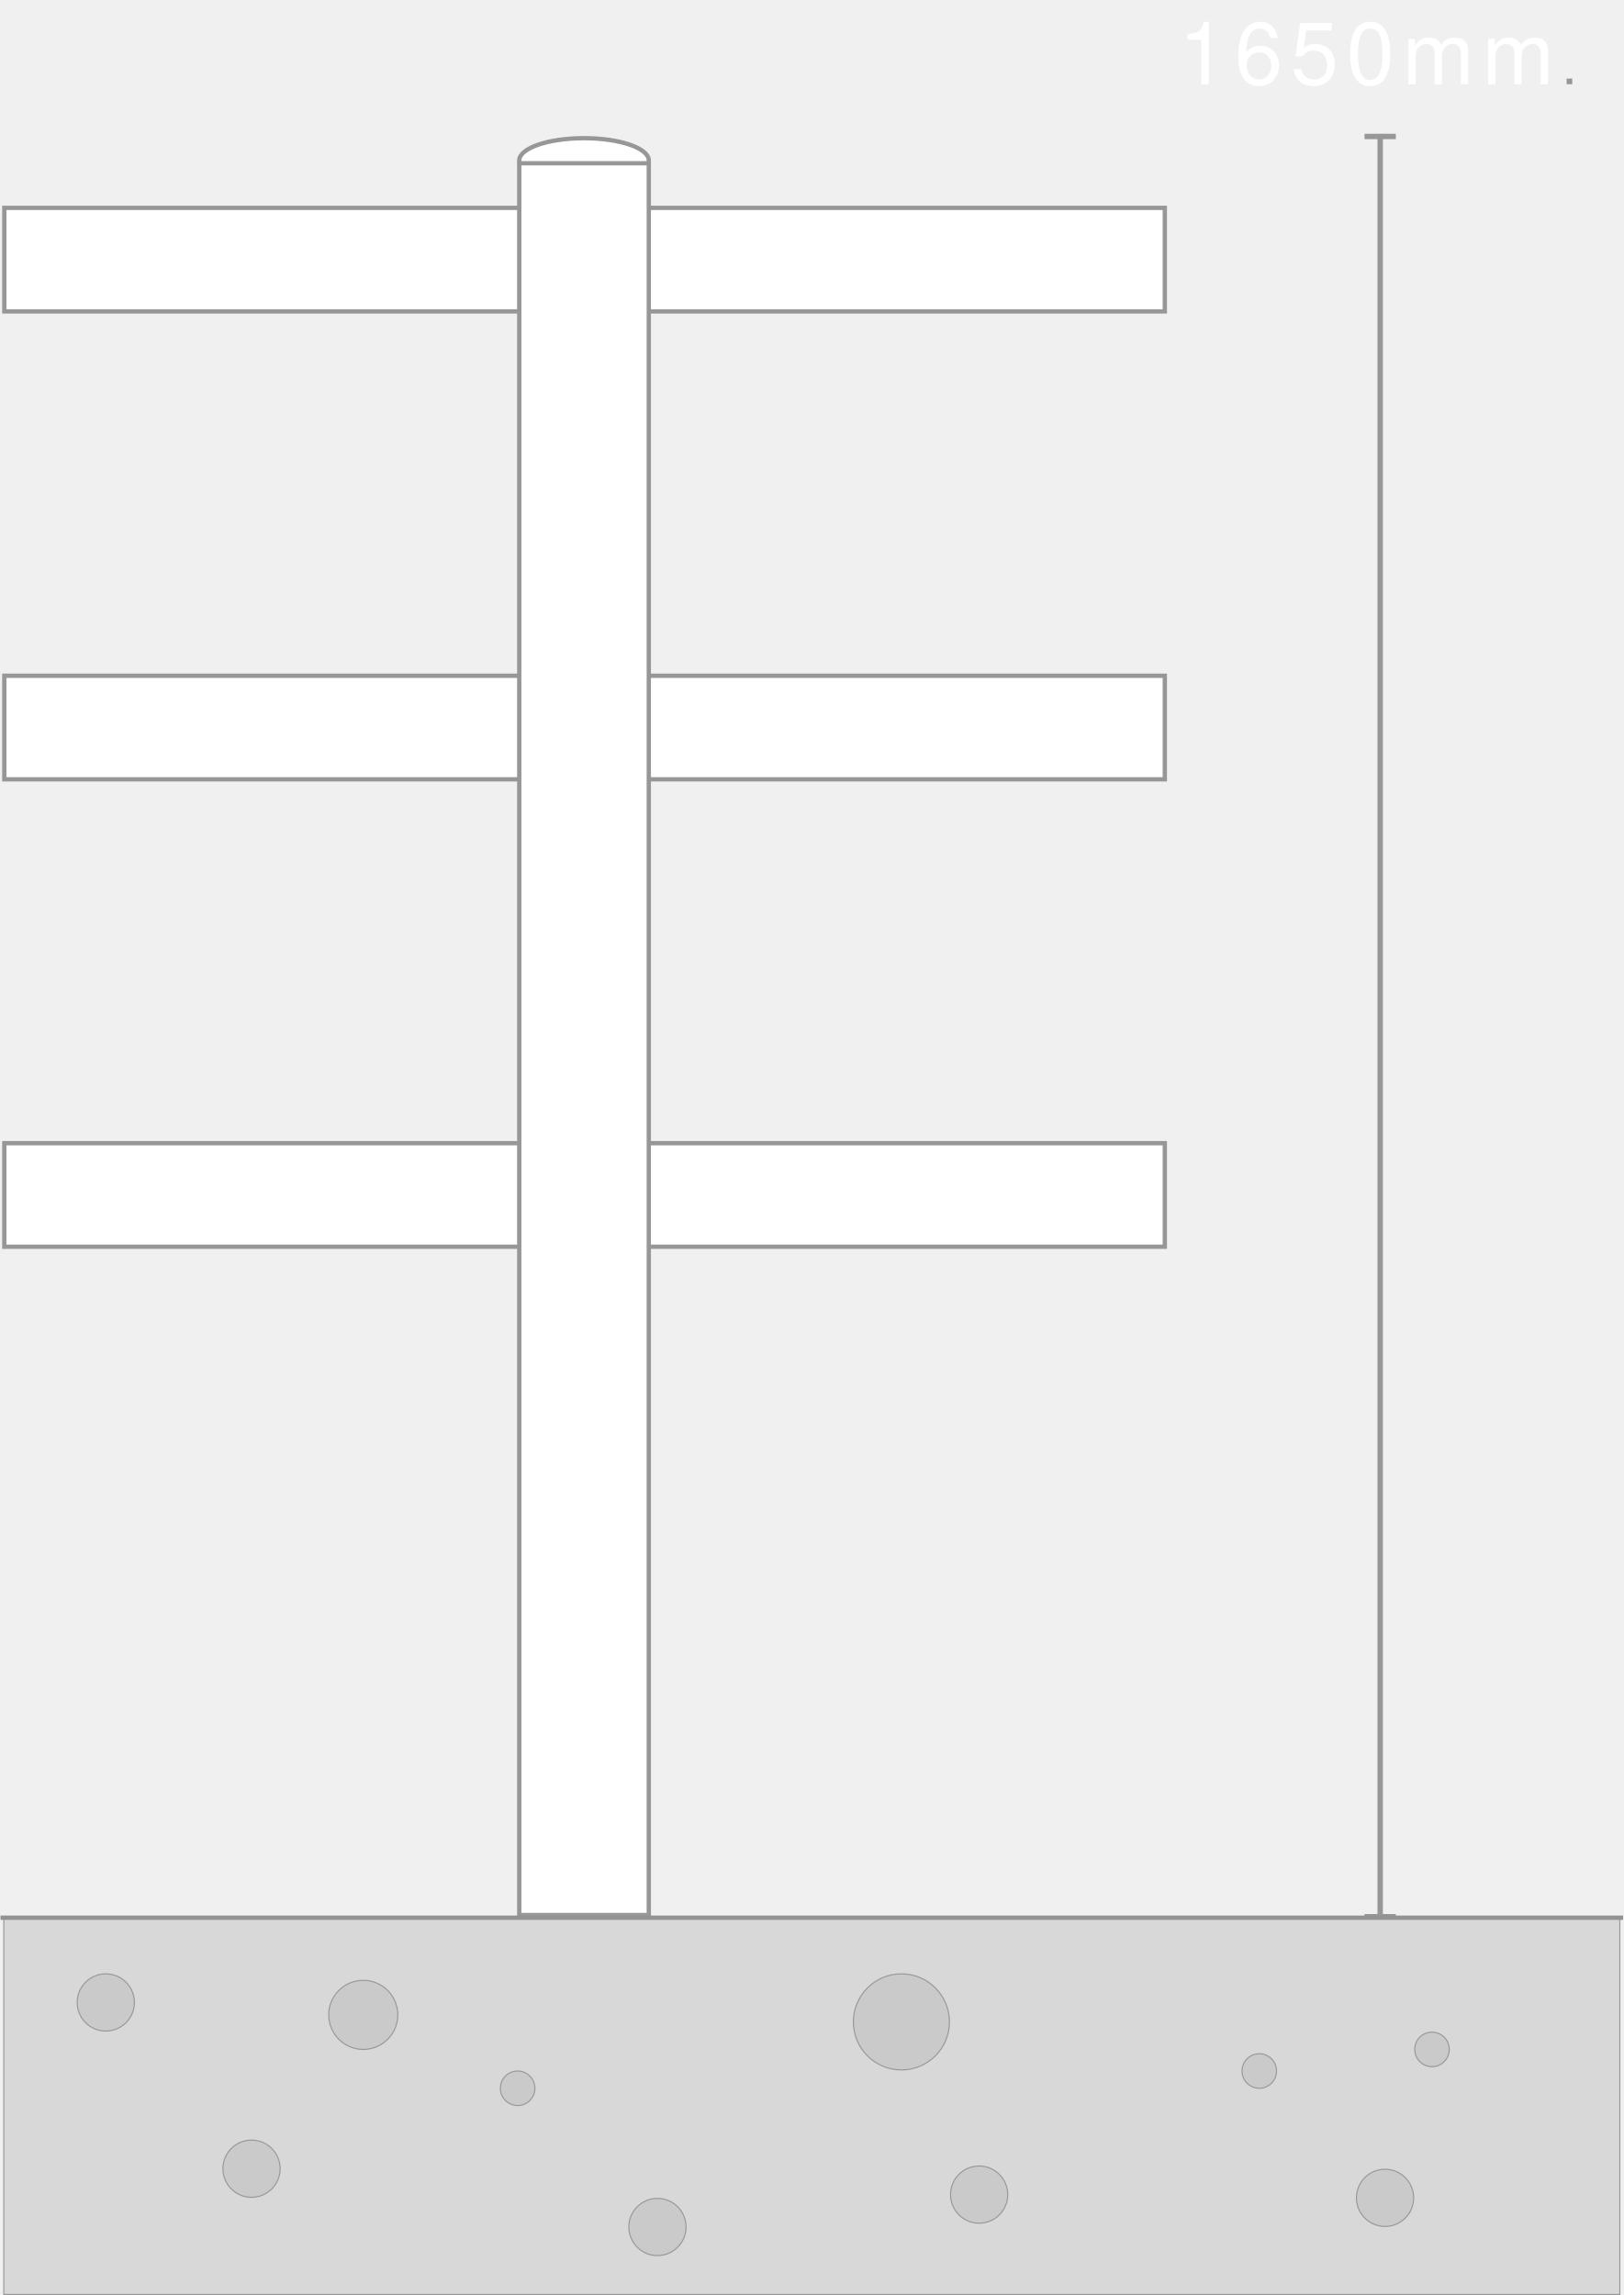
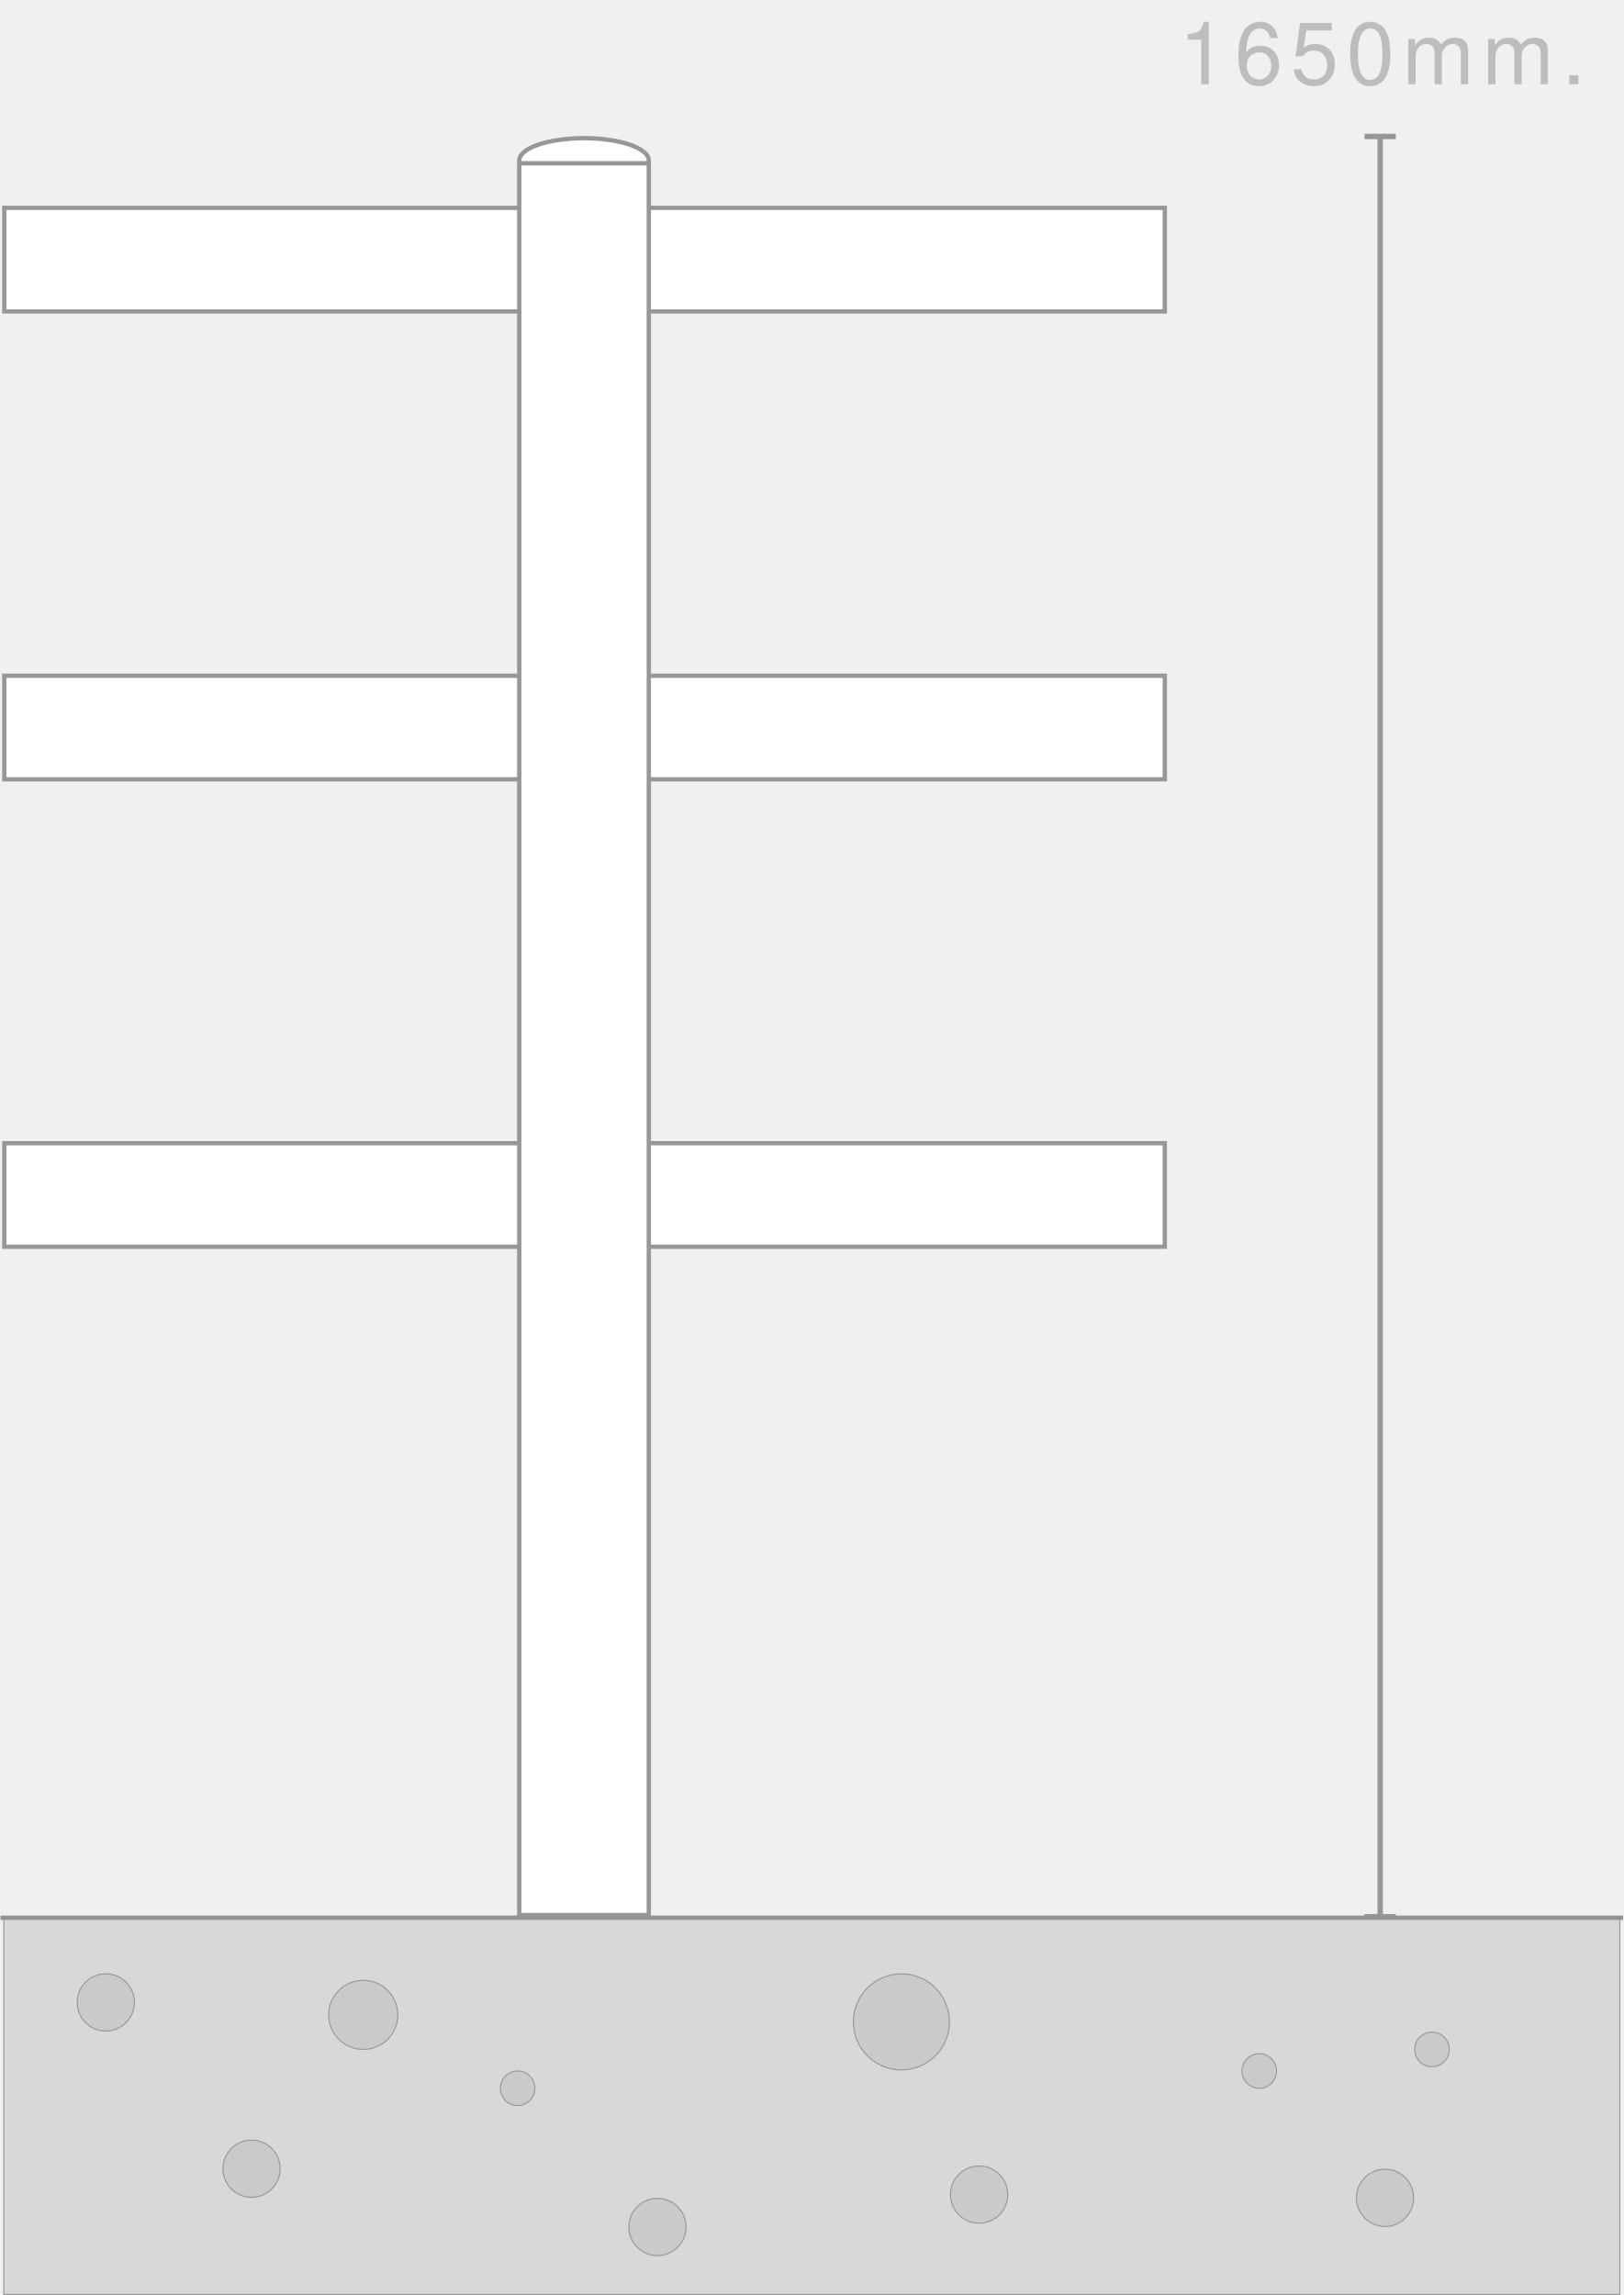
<svg xmlns="http://www.w3.org/2000/svg" width="1504px" height="2126px" viewBox="0 0 1504 2126" version="1.1">
-   <g id="Page-1" stroke="none" stroke-width="1" fill="none" fill-rule="evenodd">
+   <g stroke="none" stroke-width="1" fill="none" fill-rule="evenodd">
    <g id="3" transform="translate(2, 0)">
      <g id="Fence" transform="translate(0, 126)" fill="#FFFFFF" stroke="#979797" stroke-width="4">
-         <rect id="Rectangle" x="2" y="66.556" width="1075" height="95.93">
- 				</rect>
-         <rect id="Rectangle" x="2" y="500" width="1075" height="95.93">
- 				</rect>
-         <rect id="Rectangle" x="2" y="933" width="1075" height="95.93">
- 				</rect>
-         <ellipse id="Oval" cx="539" cy="22.658" rx="60" ry="20.658">
- 				</ellipse>
-         <rect id="Rectangle" x="479" y="25.239" width="120" height="1622.761">
- 				</rect>
+         <rect id="Rectangle" x="2" y="66.556" width="1075" height="95.93" />
+         <rect id="Rectangle" x="2" y="500" width="1075" height="95.93" />
+         <rect id="Rectangle" x="2" y="933" width="1075" height="95.93" />
+         <ellipse id="Oval" cx="539" cy="22.658" rx="60" ry="20.658" />
+         <rect id="Rectangle" x="479" y="25.239" width="120" height="1622.761" />
      </g>
      <g id="Dim" transform="translate(1090, 0)">
-         <text id="1650mm." font-family="Helvetica" font-size="80" font-weight="normal" letter-spacing="7.273">
-           <tspan x="0" y="78" fill="#FFFFFF">
- 						1650mm
- 					</tspan>
-           <tspan x="354.886" y="78" font-size="50" letter-spacing="4.545" fill="#93969B">
- 						.
- 					</tspan>
+         <text id="1650mm." font-family="Helvetica" font-size="80" font-weight="normal" letter-spacing="7.273" fill="#bdbdbd">
+           <tspan x="0" y="78">1650mm.</tspan>
        </text>
-         <path d="M172,1778.082 L172,1773.082 L184,1773.081 L184,128.918 L172,128.918 L172,123.918 L201,123.918 L201,128.918 L189,128.918 L189,1773.081 L201,1773.082 L201,1778.082 L172,1778.082 Z" fill="#979797" fill-rule="nonzero">
- 				</path>
+         <path d="M172,1778.082 L172,1773.082 L184,1773.081 L184,128.918 L172,128.918 L172,123.918 L201,123.918 L201,128.918 L189,128.918 L189,1773.081 L201,1773.082 L201,1778.082 L172,1778.082 Z" fill="#979797" fill-rule="nonzero" />
      </g>
      <g id="Ground" transform="translate(-0, 1776)">
-         <rect id="Rectangle" stroke="#979797" stroke-width="1" fill="#D8D8D8" fill-rule="evenodd" x="1.5" y="0.5" width="1497" height="349">
- 				</rect>
-         <line x1="0.5" y1="0.5" x2="1499.5" y2="0.5" id="Line" stroke="#939292" stroke-width="4" stroke-linecap="square">
- 				</line>
-         <rect id="Rectangle" stroke="#979797" stroke-width="1" fill="#CACACA" fill-rule="evenodd" x="69.5" y="52.5" width="53" height="53" rx="26.5">
- 				</rect>
-         <rect id="Rectangle" stroke="#979797" stroke-width="1" fill="#CACACA" fill-rule="evenodd" x="204.5" y="206.5" width="53" height="53" rx="26.5">
- 				</rect>
-         <rect id="Rectangle" stroke="#979797" stroke-width="1" fill="#CACACA" fill-rule="evenodd" x="788.5" y="52.5" width="89" height="89" rx="44.5">
- 				</rect>
-         <rect id="Rectangle" stroke="#979797" stroke-width="1" fill="#CACACA" fill-rule="evenodd" x="878.5" y="230.5" width="53" height="53" rx="26.5">
- 				</rect>
-         <rect id="Rectangle" stroke="#979797" stroke-width="1" fill="#CACACA" fill-rule="evenodd" x="1254.5" y="233.5" width="53" height="53" rx="26.5">
- 				</rect>
-         <rect id="Rectangle" stroke="#979797" stroke-width="1" fill="#CACACA" fill-rule="evenodd" x="580.5" y="260.5" width="53" height="53" rx="26.5">
- 				</rect>
-         <rect id="Rectangle" stroke="#979797" stroke-width="1" fill="#CACACA" fill-rule="evenodd" x="302.5" y="58.5" width="64" height="64" rx="32">
- 				</rect>
-         <rect id="Rectangle" stroke="#979797" stroke-width="1" fill="#CACACA" fill-rule="evenodd" x="1308.5" y="106.5" width="32" height="32" rx="16">
- 				</rect>
-         <rect id="Rectangle" stroke="#979797" stroke-width="1" fill="#CACACA" fill-rule="evenodd" x="1148.5" y="126.5" width="32" height="32" rx="16">
- 				</rect>
-         <rect id="Rectangle" stroke="#979797" stroke-width="1" fill="#CACACA" fill-rule="evenodd" x="461.5" y="142.5" width="32" height="32" rx="16">
- 				</rect>
+         <rect id="Rectangle" stroke="#979797" stroke-width="1" fill="#D8D8D8" fill-rule="evenodd" x="1.5" y="0.5" width="1497" height="349" />
+         <line x1="0.5" y1="0.5" x2="1499.5" y2="0.5" id="Line" stroke="#939292" stroke-width="4" stroke-linecap="square" />
+         <rect id="Rectangle" stroke="#979797" stroke-width="1" fill="#CACACA" fill-rule="evenodd" x="69.5" y="52.5" width="53" height="53" rx="26.5" />
+         <rect id="Rectangle" stroke="#979797" stroke-width="1" fill="#CACACA" fill-rule="evenodd" x="204.5" y="206.5" width="53" height="53" rx="26.5" />
+         <rect id="Rectangle" stroke="#979797" stroke-width="1" fill="#CACACA" fill-rule="evenodd" x="788.5" y="52.5" width="89" height="89" rx="44.5" />
+         <rect id="Rectangle" stroke="#979797" stroke-width="1" fill="#CACACA" fill-rule="evenodd" x="878.5" y="230.5" width="53" height="53" rx="26.5" />
+         <rect id="Rectangle" stroke="#979797" stroke-width="1" fill="#CACACA" fill-rule="evenodd" x="1254.5" y="233.5" width="53" height="53" rx="26.5" />
+         <rect id="Rectangle" stroke="#979797" stroke-width="1" fill="#CACACA" fill-rule="evenodd" x="580.5" y="260.5" width="53" height="53" rx="26.5" />
+         <rect id="Rectangle" stroke="#979797" stroke-width="1" fill="#CACACA" fill-rule="evenodd" x="302.5" y="58.5" width="64" height="64" rx="32" />
+         <rect id="Rectangle" stroke="#979797" stroke-width="1" fill="#CACACA" fill-rule="evenodd" x="1308.5" y="106.5" width="32" height="32" rx="16" />
+         <rect id="Rectangle" stroke="#979797" stroke-width="1" fill="#CACACA" fill-rule="evenodd" x="1148.5" y="126.5" width="32" height="32" rx="16" />
+         <rect id="Rectangle" stroke="#979797" stroke-width="1" fill="#CACACA" fill-rule="evenodd" x="461.5" y="142.5" width="32" height="32" rx="16" />
      </g>
    </g>
  </g>
</svg>
